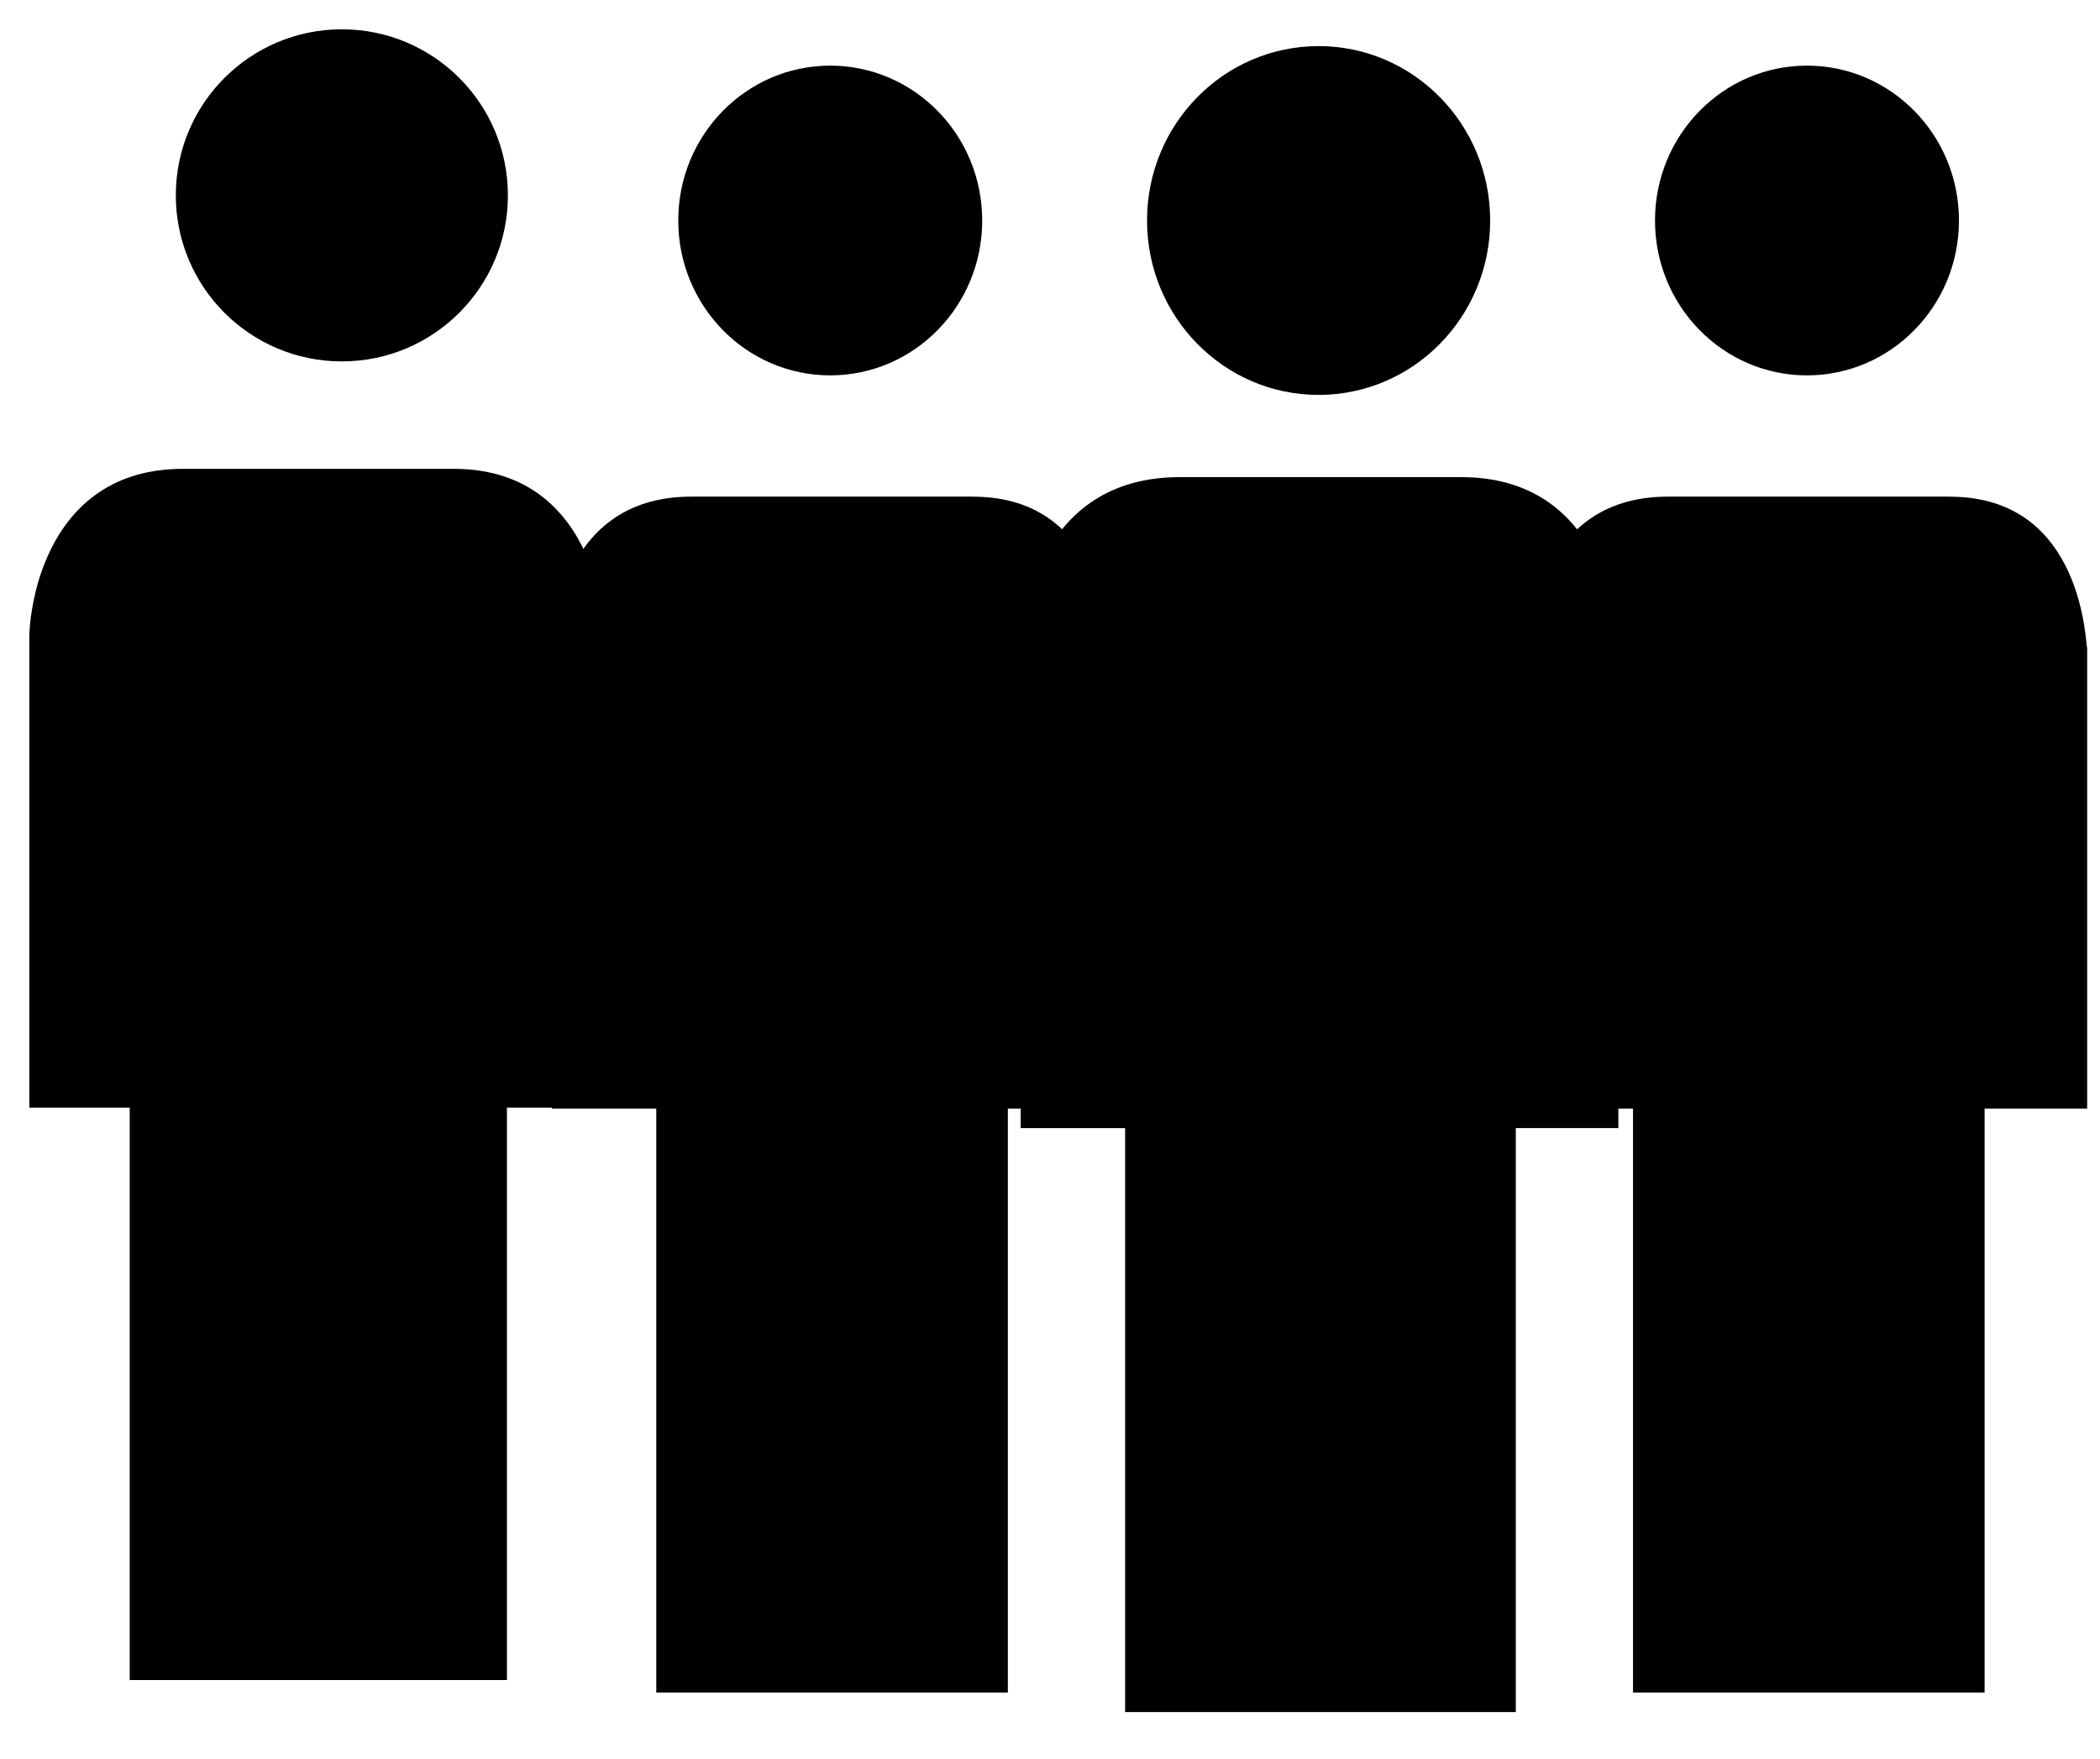
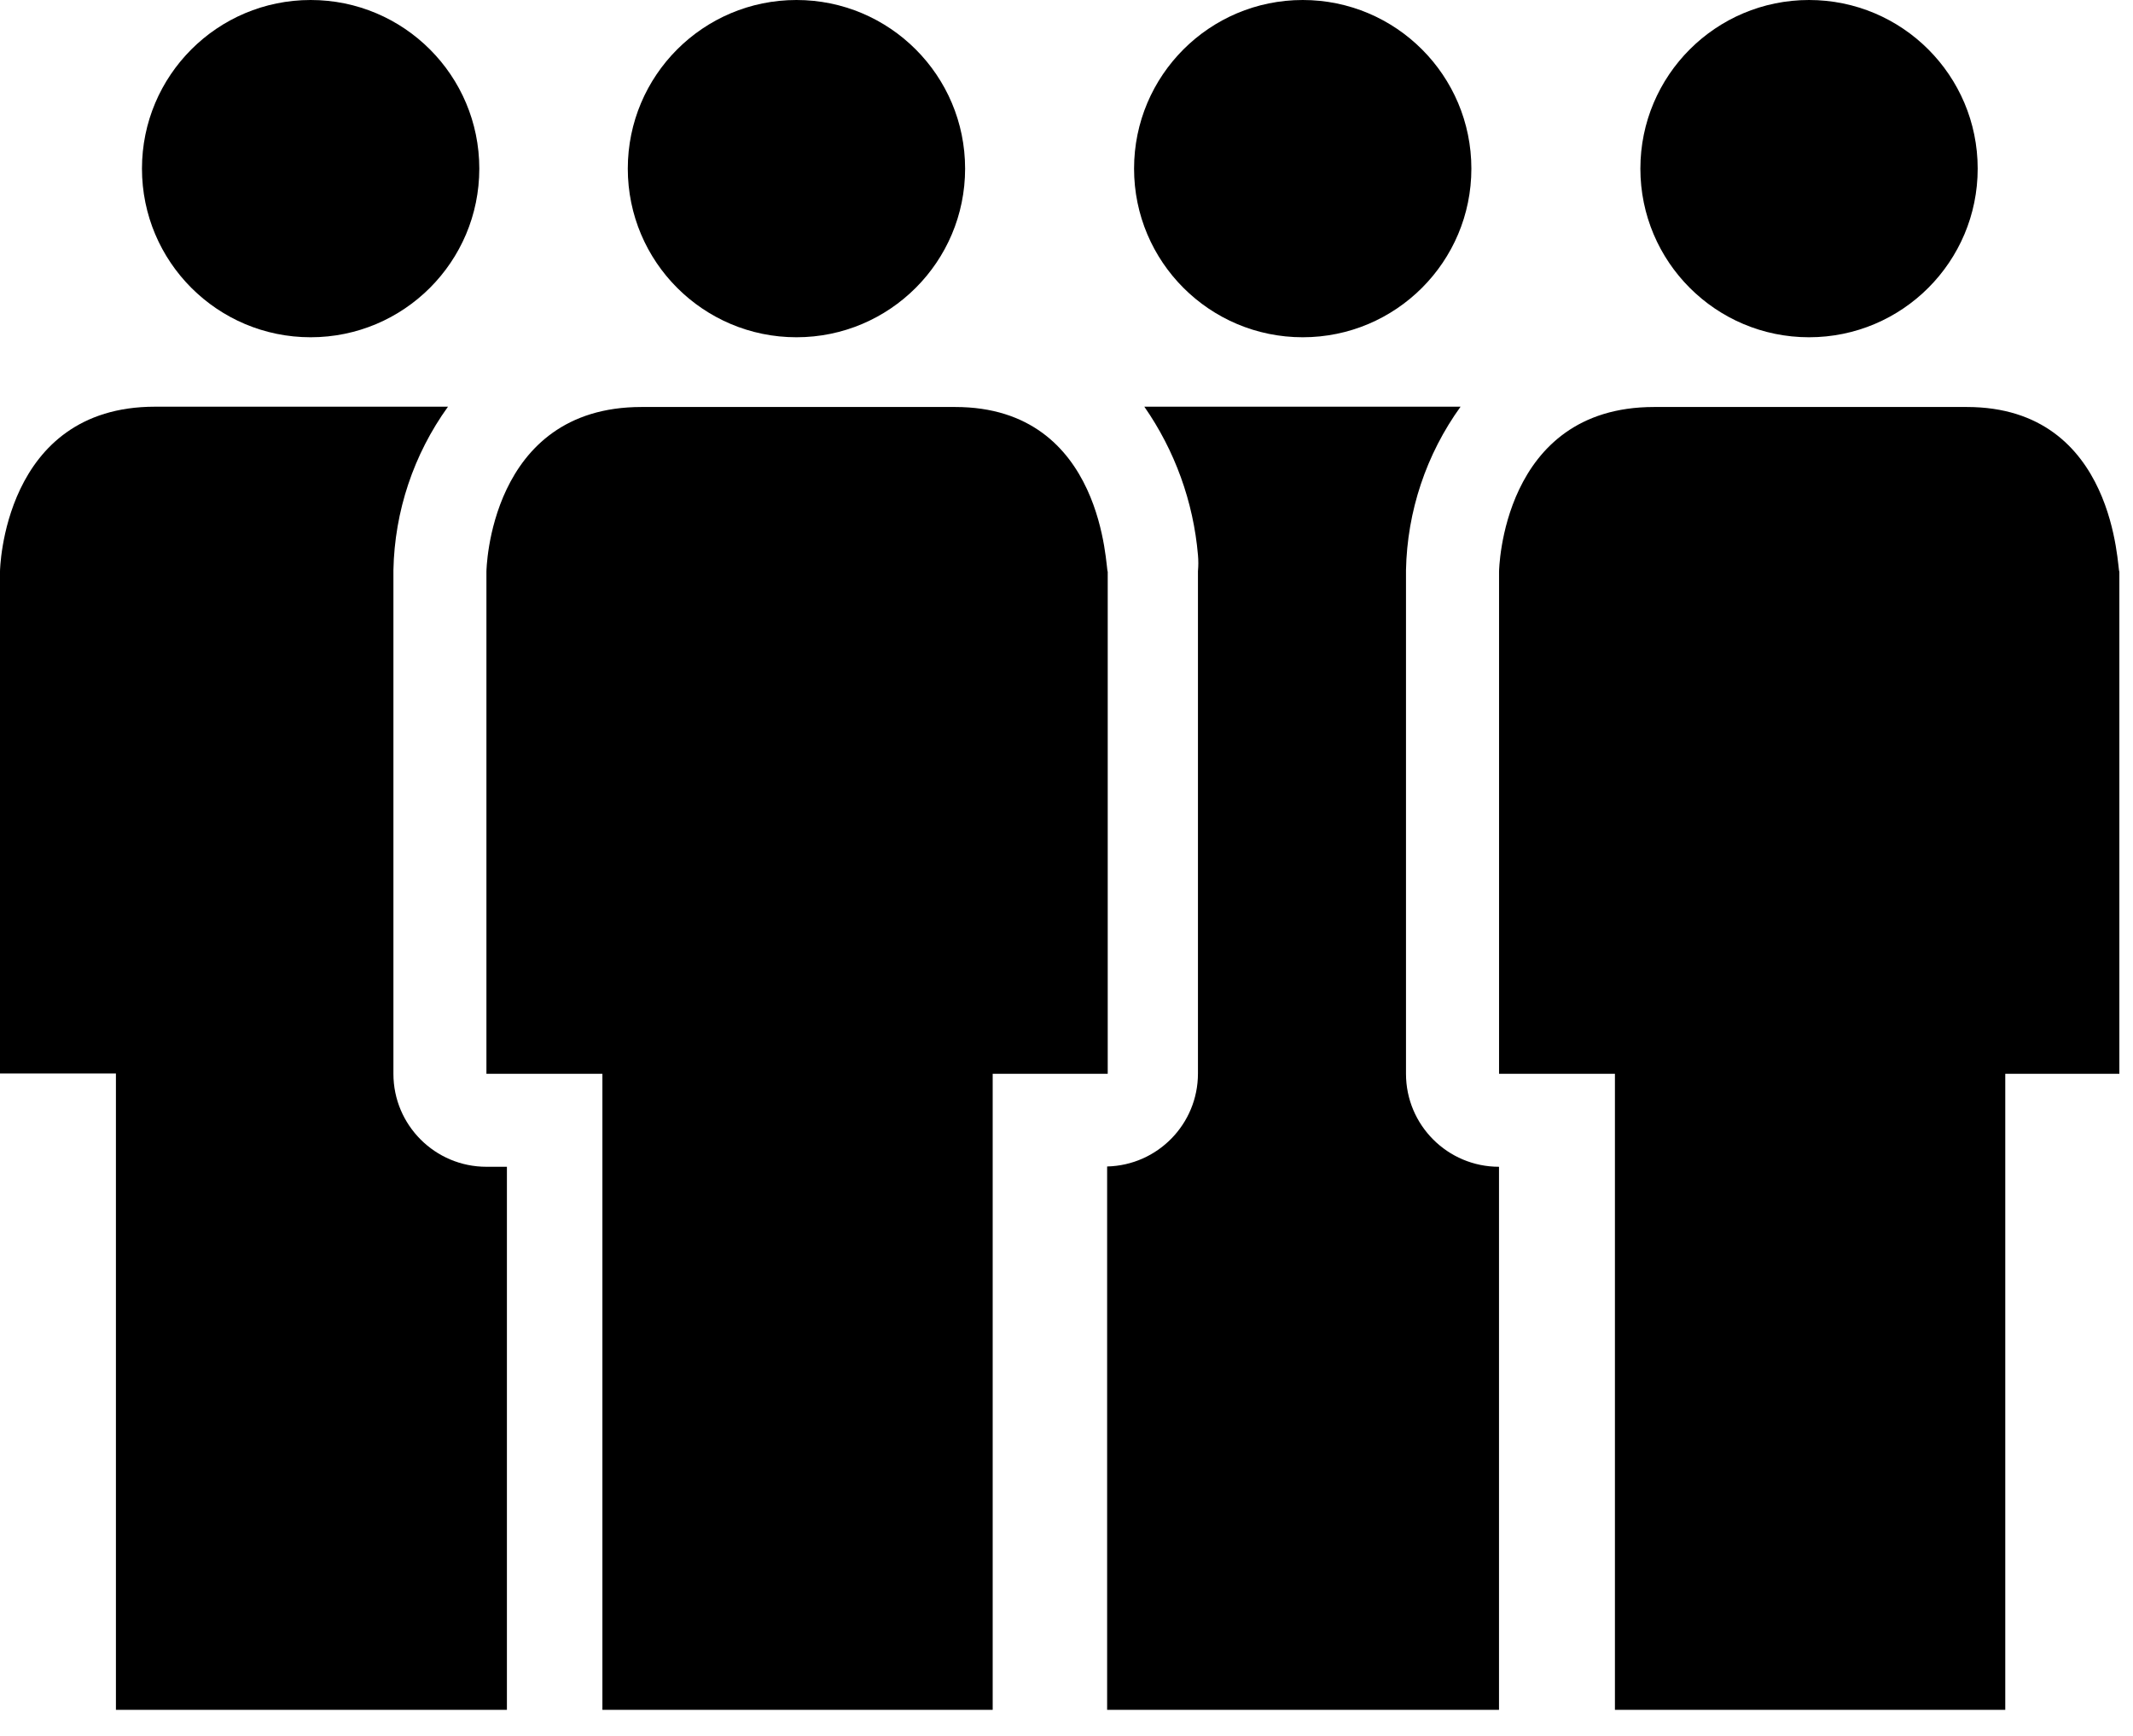
- <svg xmlns="http://www.w3.org/2000/svg" xmlns:xlink="http://www.w3.org/1999/xlink" viewBox="0 0 43 36">
-   <defs>
-     <ellipse id="a" cx="6" cy="3.515" rx="3.112" ry="3.171" />
-     <path id="b" d="M8.925 9.169H3.15C.337 9.169.3 12.263.3 12.263v9.436h2.138v11.957h7.199V21.7h2.1v-9.436c-.037 0-.037-3.094-2.812-3.094z" />
-     <circle id="c" cx="6" cy="3" r="3" />
-     <path id="d" d="M8.295 9H2.741C.036 9 0 12.033 0 12.033v9.248h2.056V33H8.98V21.28H11v-9.247c-.036 0-.036-3.033-2.705-3.033z" />
-   </defs>
-   <g transform="translate(11 1)">
-     <ellipse cx="6" cy="3.515" rx="3.112" ry="3.171" />
-     <path d="M8.925 9.169H3.15C.337 9.169.3 12.263.3 12.263v9.436h2.138v11.957h7.199V21.7h2.1v-9.436c-.037 0-.037-3.094-2.812-3.094z" />
-   </g>
-   <g transform="translate(31 1)">
-     <ellipse cx="6" cy="3.515" rx="3.112" ry="3.171" />
-     <path d="M8.925 9.169H3.15C.337 9.169.3 12.263.3 12.263v9.436h2.138v11.957h7.199V21.7h2.1v-9.436c-.037 0-.037-3.094-2.812-3.094z" />
-   </g>
-   <g transform="translate(21 1)">
-     <use xlink:href="#a" />
-     <ellipse cx="6" cy="3.515" rx="3.513" ry="3.571" />
-   </g>
-   <g transform="translate(21 1)">
-     <use xlink:href="#b" />
-     <path d="M12.098 11.863h.04v10.236h-2.1v11.957h-8V22.1H-.1v-9.84c.001-.116.016-.305.055-.544a4.47 4.47 0 0 1 .353-1.168C.821 9.448 1.754 8.77 3.15 8.77h5.775c1.382 0 2.296.678 2.797 1.781.175.385.317.975.376 1.313z" />
-   </g>
-   <g transform="translate(1 1)">
-     <use xlink:href="#c" />
-     <circle cx="6" cy="3" r="3.4" />
-   </g>
-   <g transform="translate(1 1)">
-     <use xlink:href="#d" />
-     <path d="M11.36 11.633h.04V21.68H9.38V33.4H1.656V21.68H-.4v-9.651a3.75 3.75 0 0 1 .053-.533c.062-.388.171-.778.34-1.145C.487 9.268 1.39 8.6 2.74 8.6h5.554c1.337 0 2.221.669 2.705 1.753.167.375.304.948.36 1.28z" />
+ <svg xmlns="http://www.w3.org/2000/svg" viewBox="0 0 43 35">
+   <g fill-rule="evenodd">
+     <path d="M36.469 0a3.4 3.4 0 1 1 0 6.8 3.4 3.4 0 0 1 0-6.8M19.256 8.206c3.032 0 3.032 3.319 3.075 3.319V21.65h-2.319v12.825h-7.868V21.65H9.806V11.525s.044-3.319 3.125-3.319h6.325M16.056 0a3.4 3.4 0 1 1 0 6.8 3.4 3.4 0 0 1 0-6.8M39.65 8.206c3.031 0 3.031 3.319 3.075 3.319V21.65h-2.3v12.825h-7.869V21.65H30.22V11.525s.043-3.319 3.125-3.319h6.312M28.344 21.65V11.494a5.832 5.832 0 0 1 1.1-3.294h-6.375a6.16 6.16 0 0 1 1.081 2.988c.01.11.01.22 0 .33v10.126a1.875 1.875 0 0 1-1.831 1.875v10.956h7.9v-10.95a1.875 1.875 0 0 1-1.875-1.875M26.262 0a3.4 3.4 0 1 1 0 6.8 3.4 3.4 0 0 1 0-6.8" />
+     <path d="M7.931 21.65V11.494a5.832 5.832 0 0 1 1.1-3.294H3.125C.05 8.2 0 11.519 0 11.519v10.125h2.337v12.831h7.882v-10.95h-.413a1.875 1.875 0 0 1-1.875-1.875M6.263 0a3.4 3.4 0 1 1-.001 6.8 3.4 3.4 0 0 1 0-6.8" />
  </g>
</svg>
